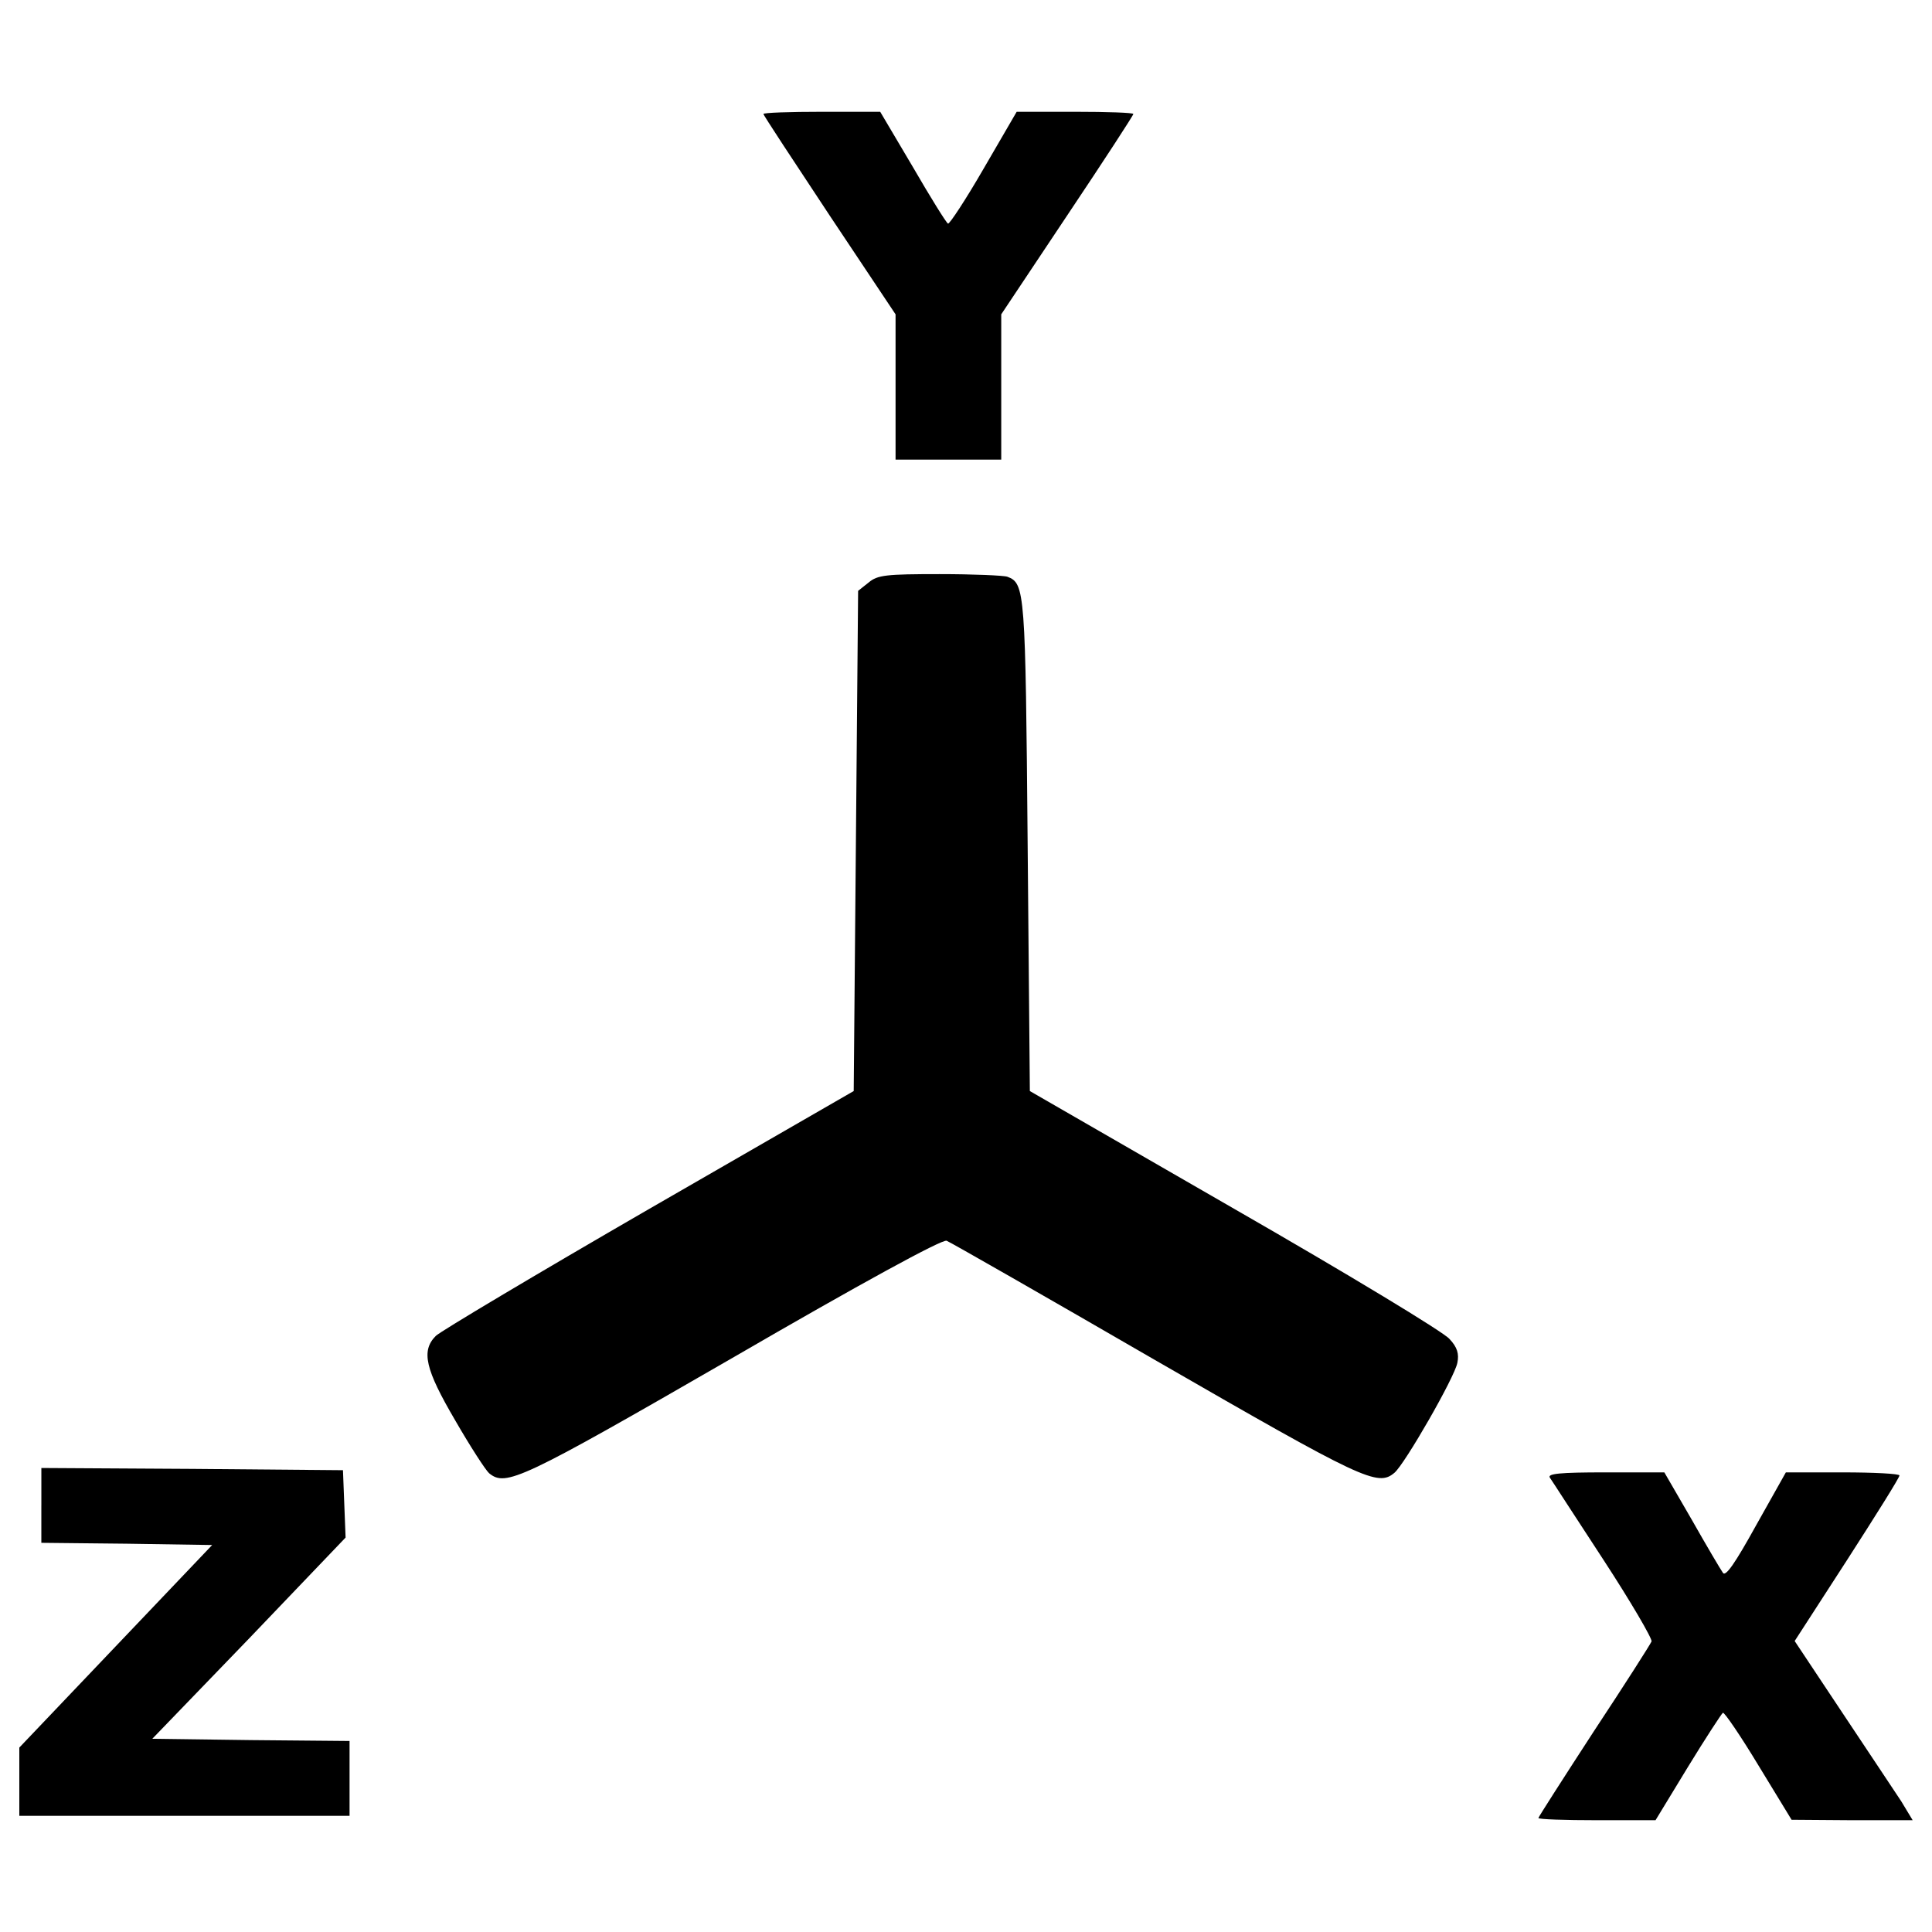
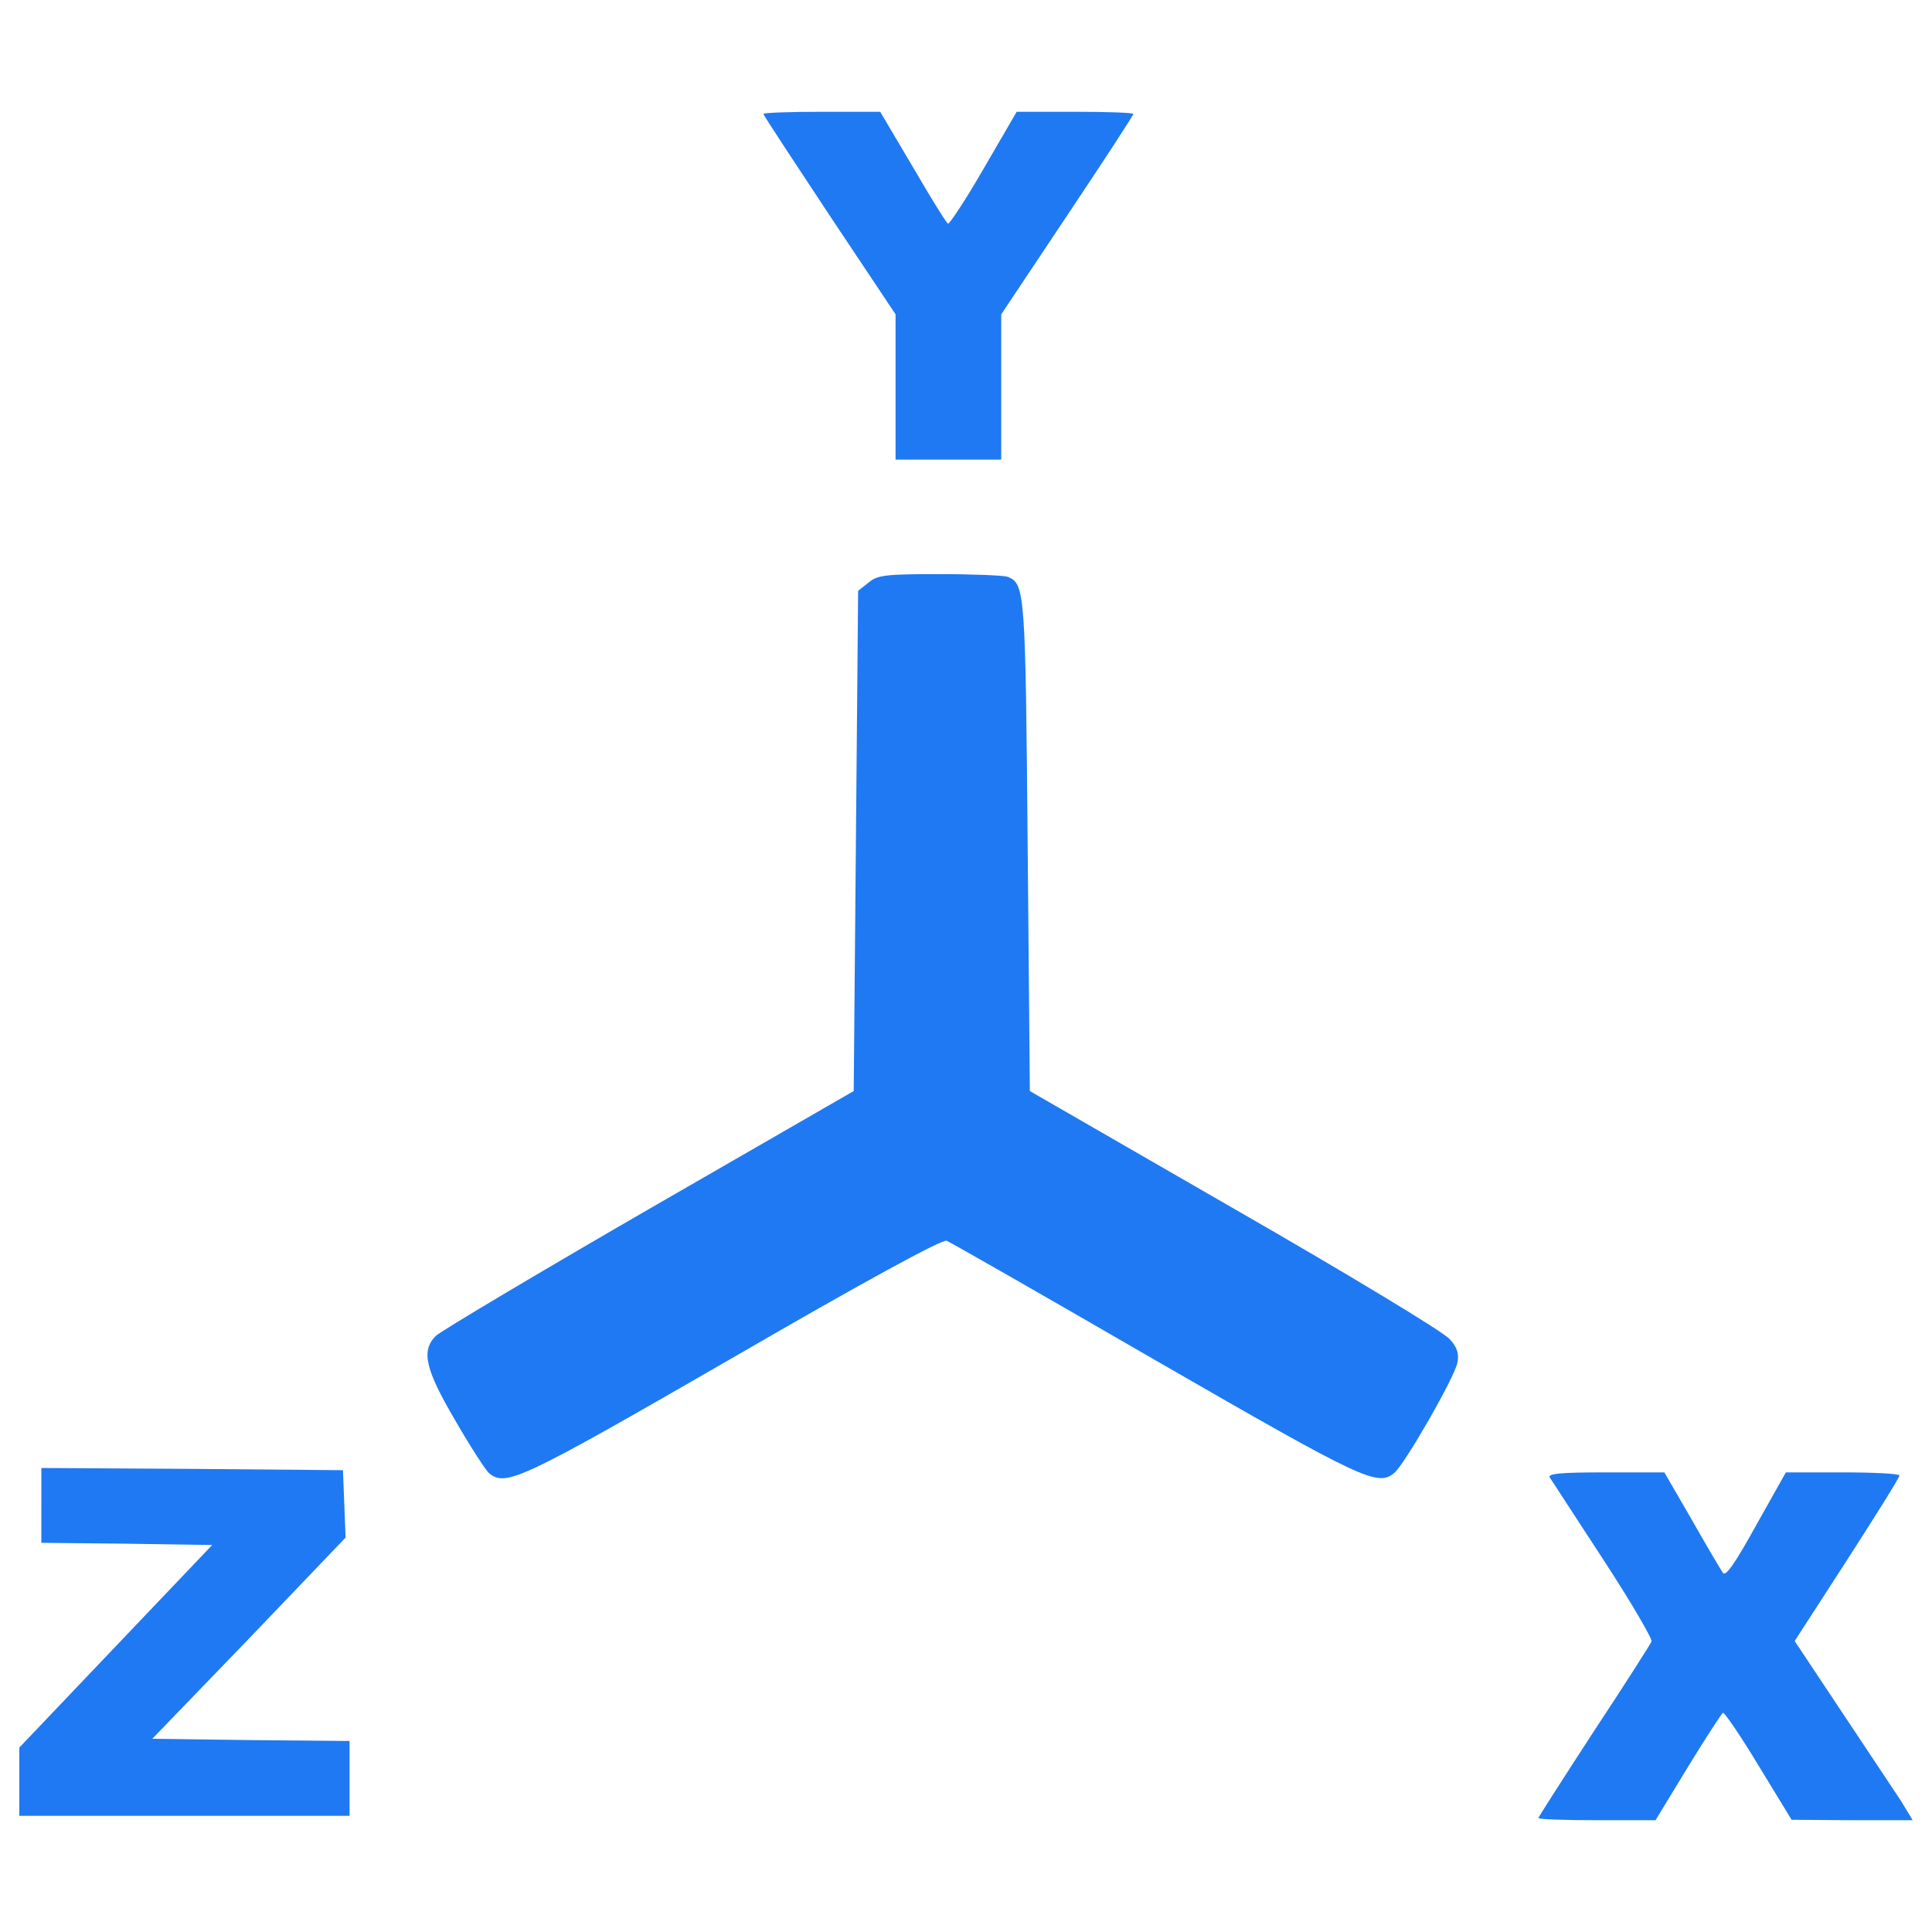
- <svg xmlns="http://www.w3.org/2000/svg" version="1.1" x="0px" y="0px" viewBox="0 0 1000 1000" enable-background="new 0 0 1000 1000" xml:space="preserve">
+ <svg xmlns="http://www.w3.org/2000/svg" version="1.1" x="0px" y="0px" viewBox="0 0 1000 1000" enable-background="new 0 0 1000 1000" fill="#1f79f2" xml:space="preserve">
  <g>
    <g transform="translate(0,511) scale(0.1,-0.1)">
      <path d="M3951.6,4520c0-6.8,155-241.6,341.9-524.2l341.9-512.8v-376v-376h273.5h273.5v376v376l341.9,512.8c189.2,282.6,341.9,517.4,341.9,524.2c0,6.8-136.7,11.4-300.8,11.4h-303.1l-170.9-294c-93.4-161.8-177.8-289.4-184.6-284.9c-9.1,4.6-91.2,136.7-182.3,294l-168.6,284.9h-300.8C4088.4,4531.4,3951.6,4526.8,3951.6,4520z" />
      <path d="M4496.3,2095.1l-54.7-43.3l-11.4-1294.5l-11.4-1294.5l-1059.8-610.8c-583.4-337.3-1080.3-633.6-1103.1-656.4c-77.5-77.5-54.7-173.2,100.3-437.6c77.5-134.5,157.3-257.5,175.5-273.5c86.6-70.6,161.8-36.4,1255.8,594.9c667.8,387.4,1089.4,617.6,1112.2,608.5c18.2-6.8,508.2-287.2,1087.1-622.2c1071.2-617.6,1144.1-651.8,1230.7-578.9c52.4,43.3,312.2,494.5,325.9,569.8c9.1,45.6,0,79.8-41,123c-27.4,34.2-528.7,337.3-1112.2,672.3L5330.5-537.3L5319.1,739c-11.4,1312.7-13.7,1351.5-104.8,1385.7c-18.2,6.8-177.8,13.7-351,13.7C4587.5,2138.4,4541.9,2133.8,4496.3,2095.1z" />
      <path d="M214-2681.9v-193.7l442.1-4.6l442.1-6.8l-499.1-524.2L100-3935.4v-175.5v-177.8h854.7h854.6v193.7v193.7l-510.5,4.6l-510.5,6.8l501.4,519.6l499.1,521.9l-6.8,173.2l-6.8,175.5l-779.4,6.8l-781.7,4.6V-2681.9z" />
      <path d="M8022-2538.3c11.4-16,134.5-207.4,278-426.2c141.3-216.5,253-407.9,248.4-421.6c-6.8-15.9-139-223.3-298.6-464.9c-157.2-241.6-287.1-444.4-287.1-449c0-6.8,136.7-11.4,303.1-11.4H8569l166.4,273.5c93.4,152.7,175.5,278.1,182.3,282.6c6.8,4.5,91.2-118.5,184.6-273.5l170.9-280.3l314.5-2.3H9900l-59.2,98c-34.2,52.4-173.2,259.8-307.7,462.6l-243.9,366.9l271.2,419.3c148.1,230.2,271.2,426.2,271.2,437.6c0,9.1-132.2,16-294,16h-294l-155-275.8c-107.1-193.7-157.3-266.7-170.9-243.9c-11.4,16-84.3,139-161.8,275.8l-141.3,243.9h-305.4C8072.2-2510.9,8008.4-2517.8,8022-2538.3z" />
    </g>
  </g>
</svg>
